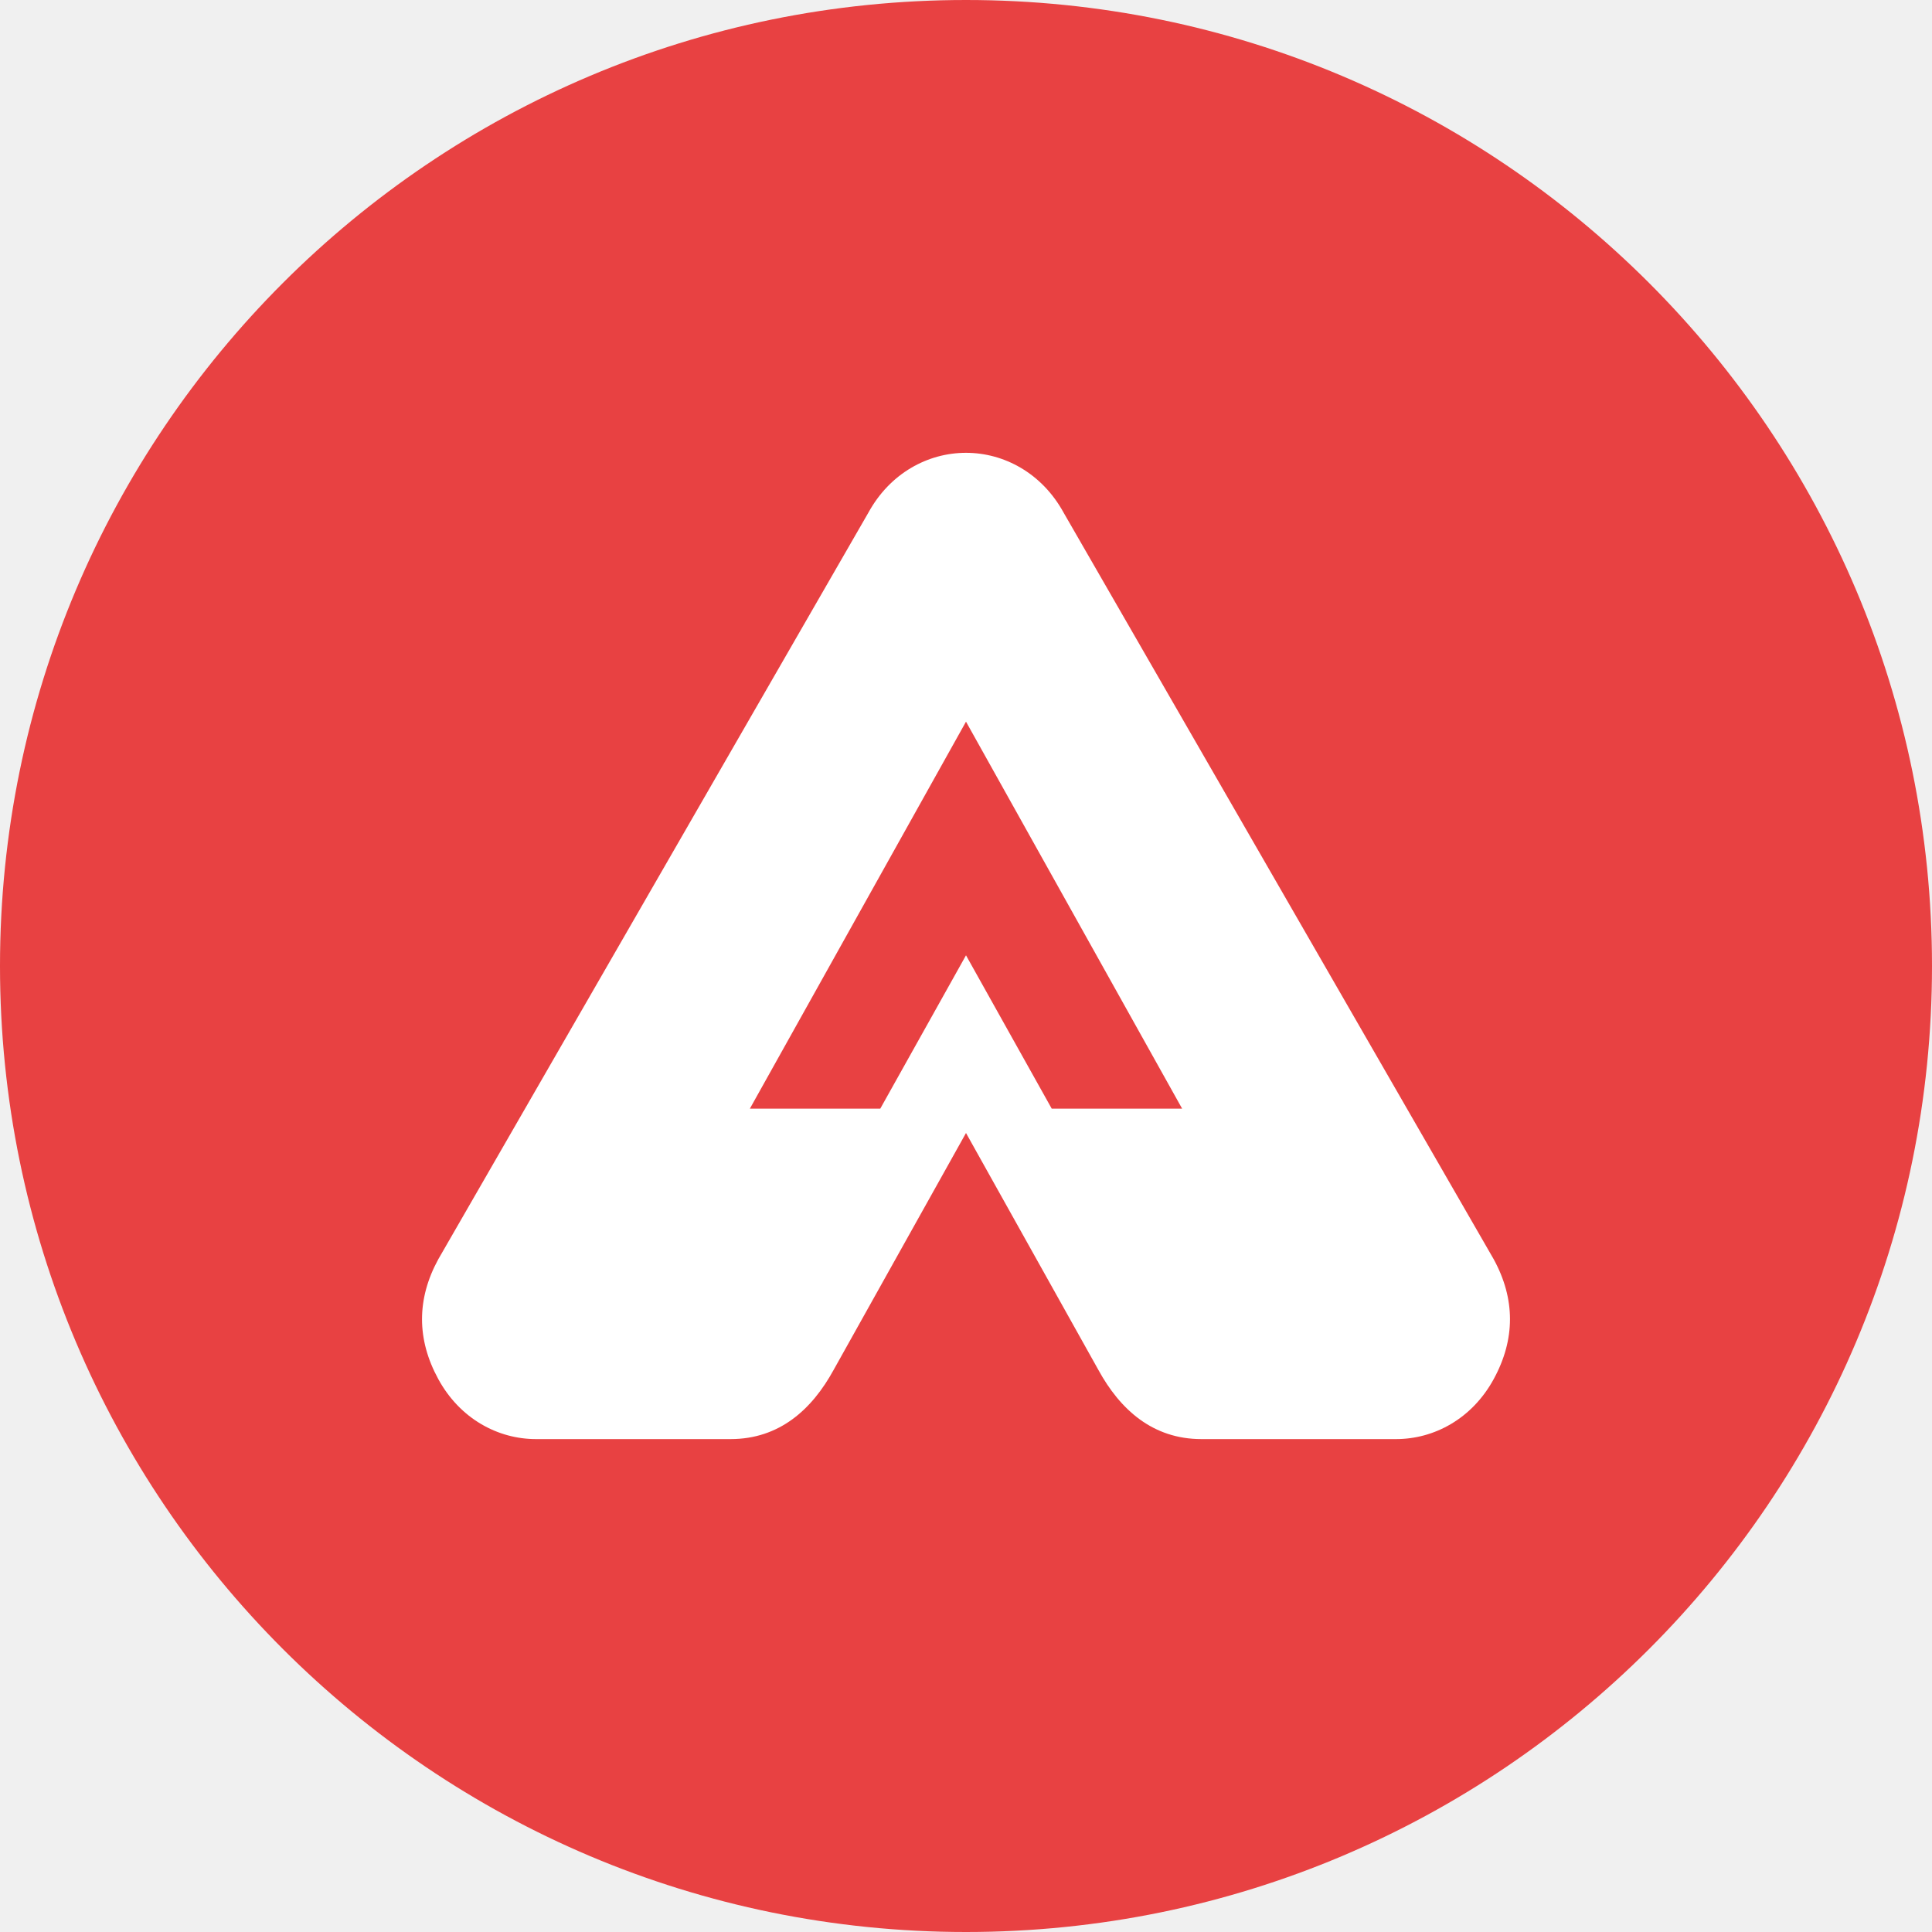
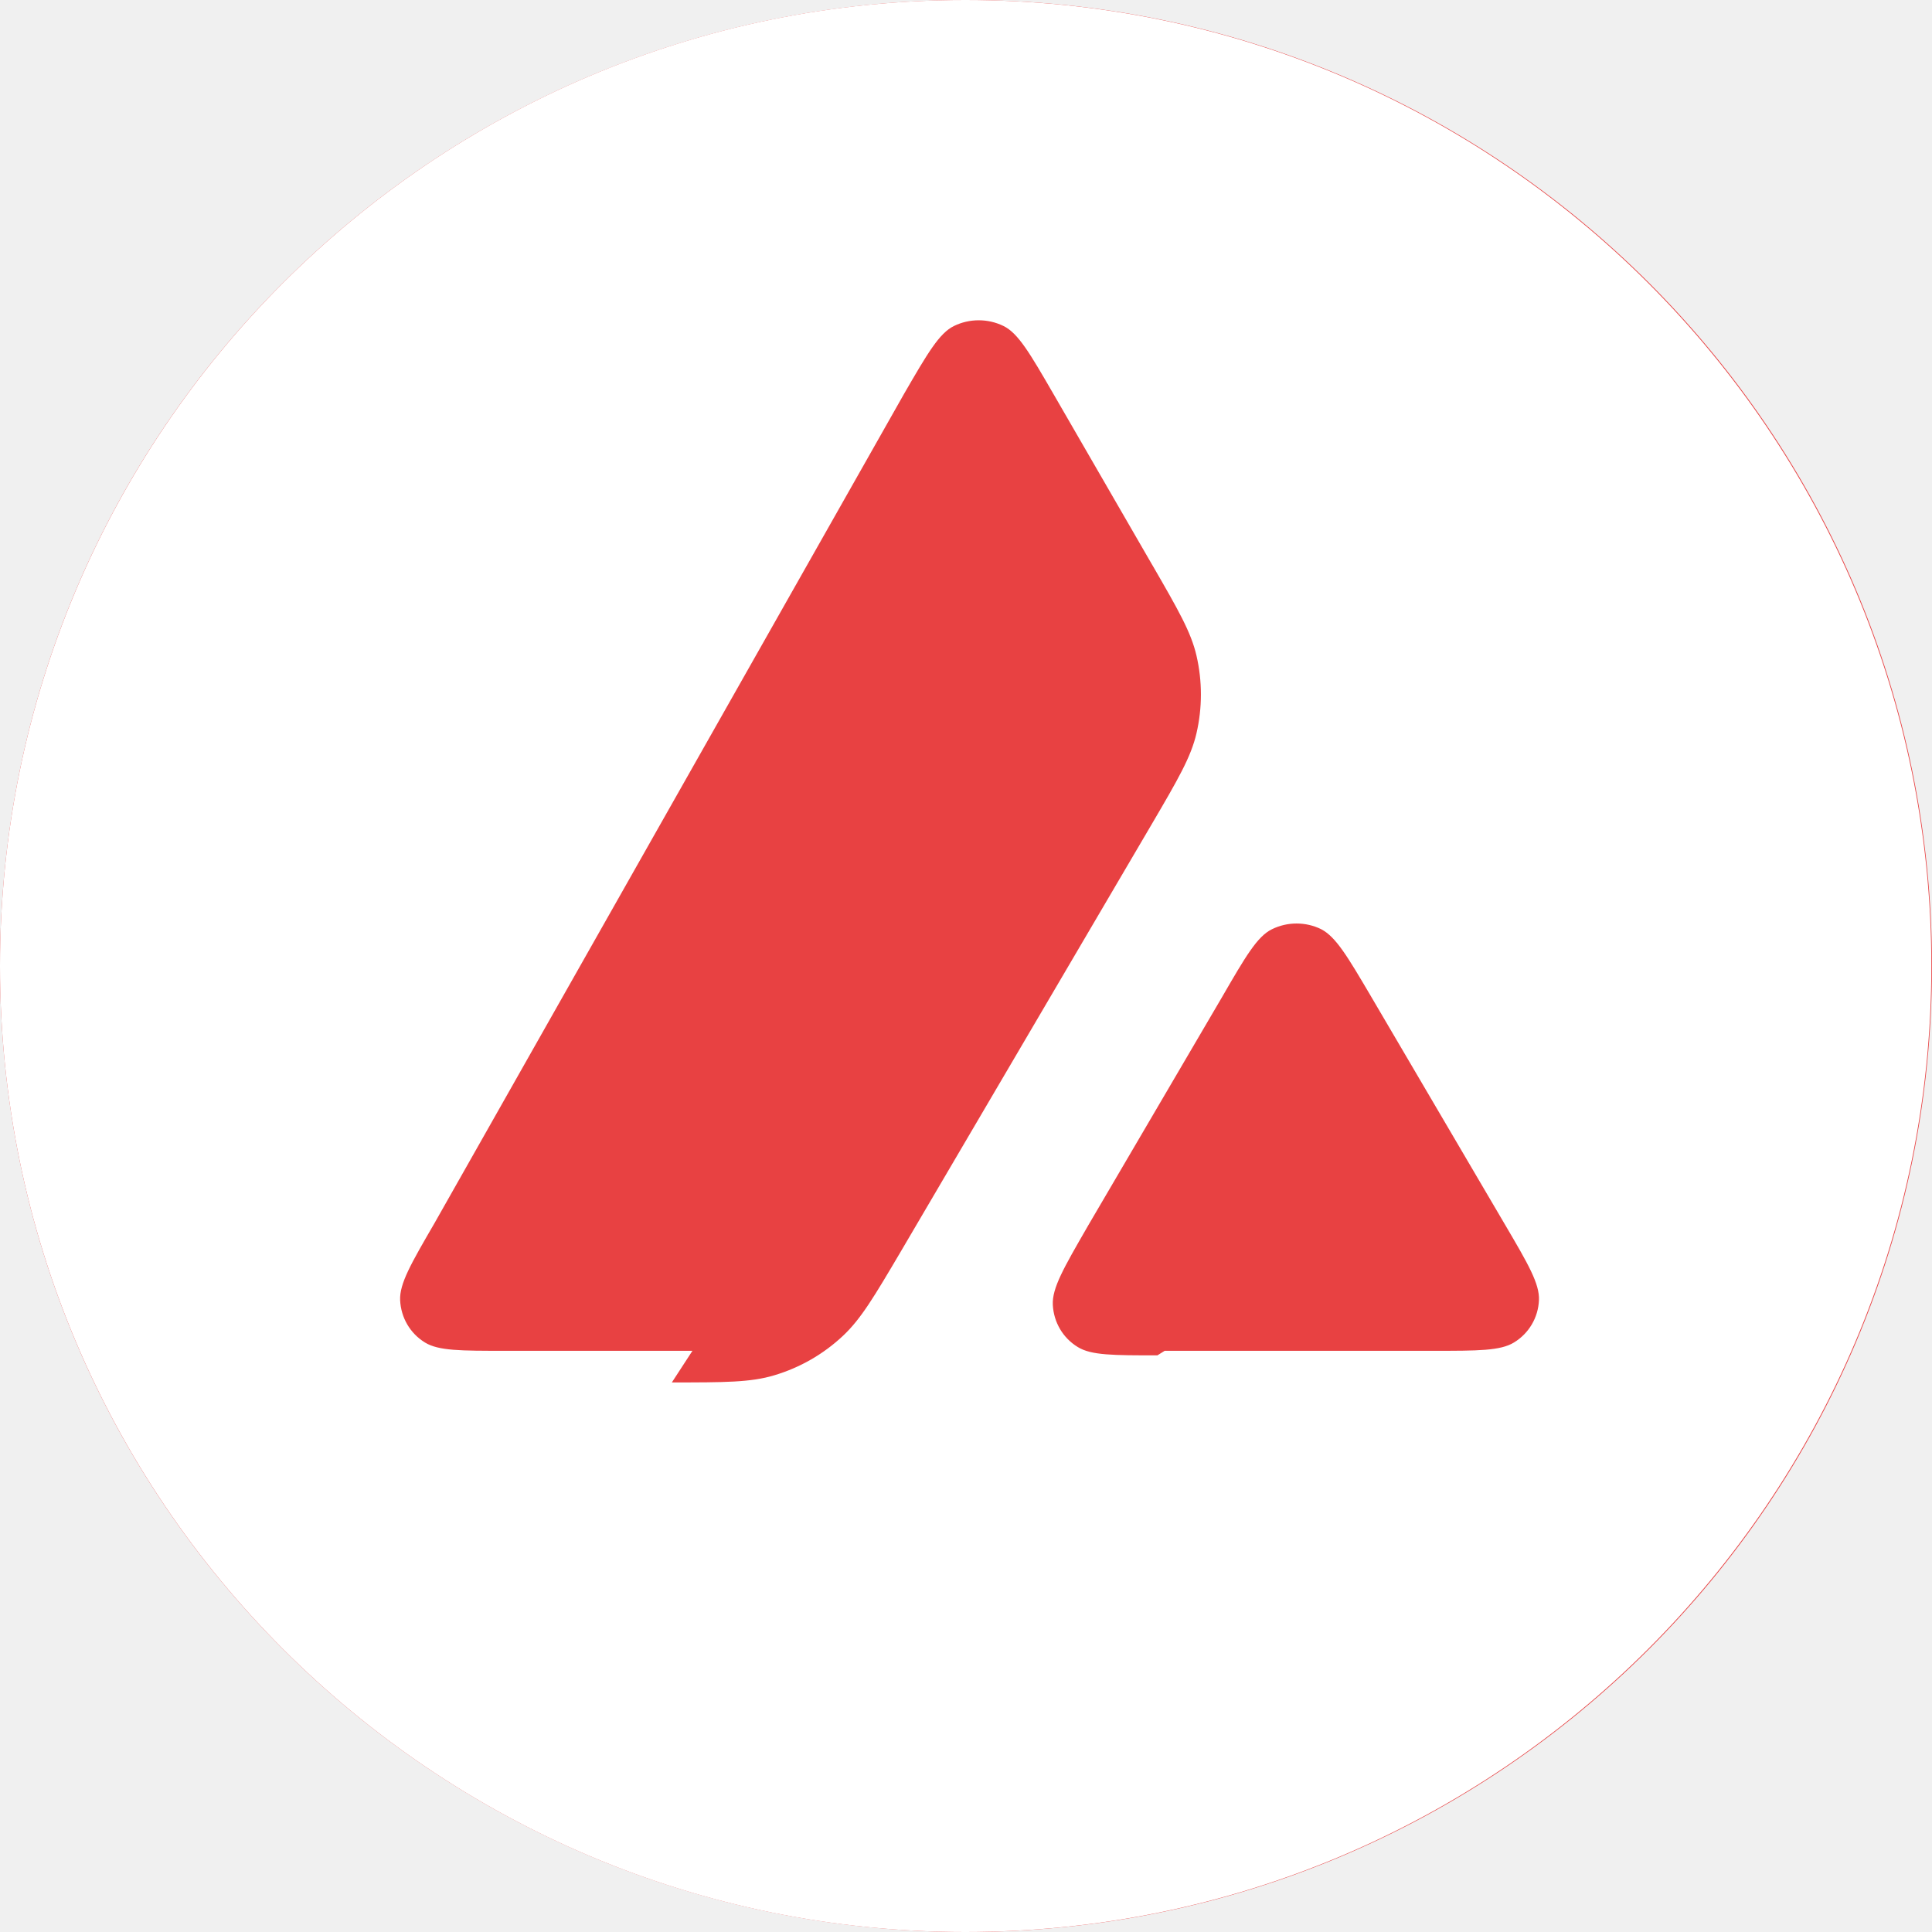
- <svg xmlns="http://www.w3.org/2000/svg" viewBox="0 0 32 32">
-   <circle cx="16" cy="16" r="16" fill="#E84142" />
-   <path fill="white" fill-rule="evenodd" clip-rule="evenodd" d="M17.618 8.493c-.36-.658-.99-.993-1.618-.993-.629 0-1.258.335-1.618.993L7.26 20.856C6.9 21.514 6.9 22.185 7.26 22.843c.36.659.99.993 1.618.993H12.1c.808 0 1.348-.489 1.708-1.147l2.192-3.923 2.192 3.923c.36.658.9 1.147 1.708 1.147h3.222c.629 0 1.258-.334 1.618-.993.36-.658.36-1.329 0-1.987L17.618 8.493zm-1.618 3.46l3.58 6.41h-2.16l-1.42-2.54-1.42 2.54H12.42l3.58-6.41z" />
+ <svg xmlns="http://www.w3.org/2000/svg" viewBox="0 0 1503 1503">
+   <circle cx="751.5" cy="751.5" r="751.5" fill="#E84142" />
+   <path fill="white" fill-rule="evenodd" clip-rule="evenodd" d="M1502.5 751.5C1502.5 1166.15 1165.65 1503 751 1503C336.35 1503 0 1166.15 0 751.5C0 336.85 336.35 0 751 0C1165.65 0 1502.5 336.85 1502.5 751.5ZM538.688 1050.86H392.94C358.298 1050.86 341.262 1050.86 330.73 1044.48C319.111 1037.42 311.952 1025.15 311.281 1011.55C310.695 998.637 319.813 982.928 338.047 951.509L703.297 306.421C721.531 274.919 730.69 259.169 742.17 253.587C754.254 247.693 768.538 247.693 780.622 253.587C792.102 259.169 801.261 274.919 819.495 306.421L896.207 439.168L896.788 440.127C916.603 474.46 926.584 491.777 930.791 510.003C935.402 529.86 935.402 550.645 930.791 570.502C926.545 588.858 916.461 606.273 896.043 641.101L701.351 972.655L700.56 974.002C680.15 1008.58 669.882 1025.97 655.817 1039.18C640.522 1053.54 622.338 1063.92 602.521 1069.86C584.103 1075.46 563.625 1075.46 522.671 1075.46L538.688 1050.86ZM906.061 1050.86H1115.08C1149.8 1050.86 1167.24 1050.86 1177.78 1044.4C1189.4 1037.34 1196.64 1025.07 1197.23 1011.47C1197.8 998.771 1188.86 983.379 1171.19 953.306L1066.68 775.311L1066.09 774.294C1048.27 744.081 1039.33 728.945 1027.91 722.918C1015.83 716.955 1001.55 716.955 989.463 722.918C978.047 728.5 968.888 744.25 950.654 775.752L846.319 953.748L845.661 954.917C827.51 986.363 818.445 1002.07 819.029 1015.01C819.699 1028.61 826.857 1040.88 838.477 1047.94C848.922 1054.4 866.126 1054.4 900.395 1054.4L906.061 1050.86Z" />
</svg>
